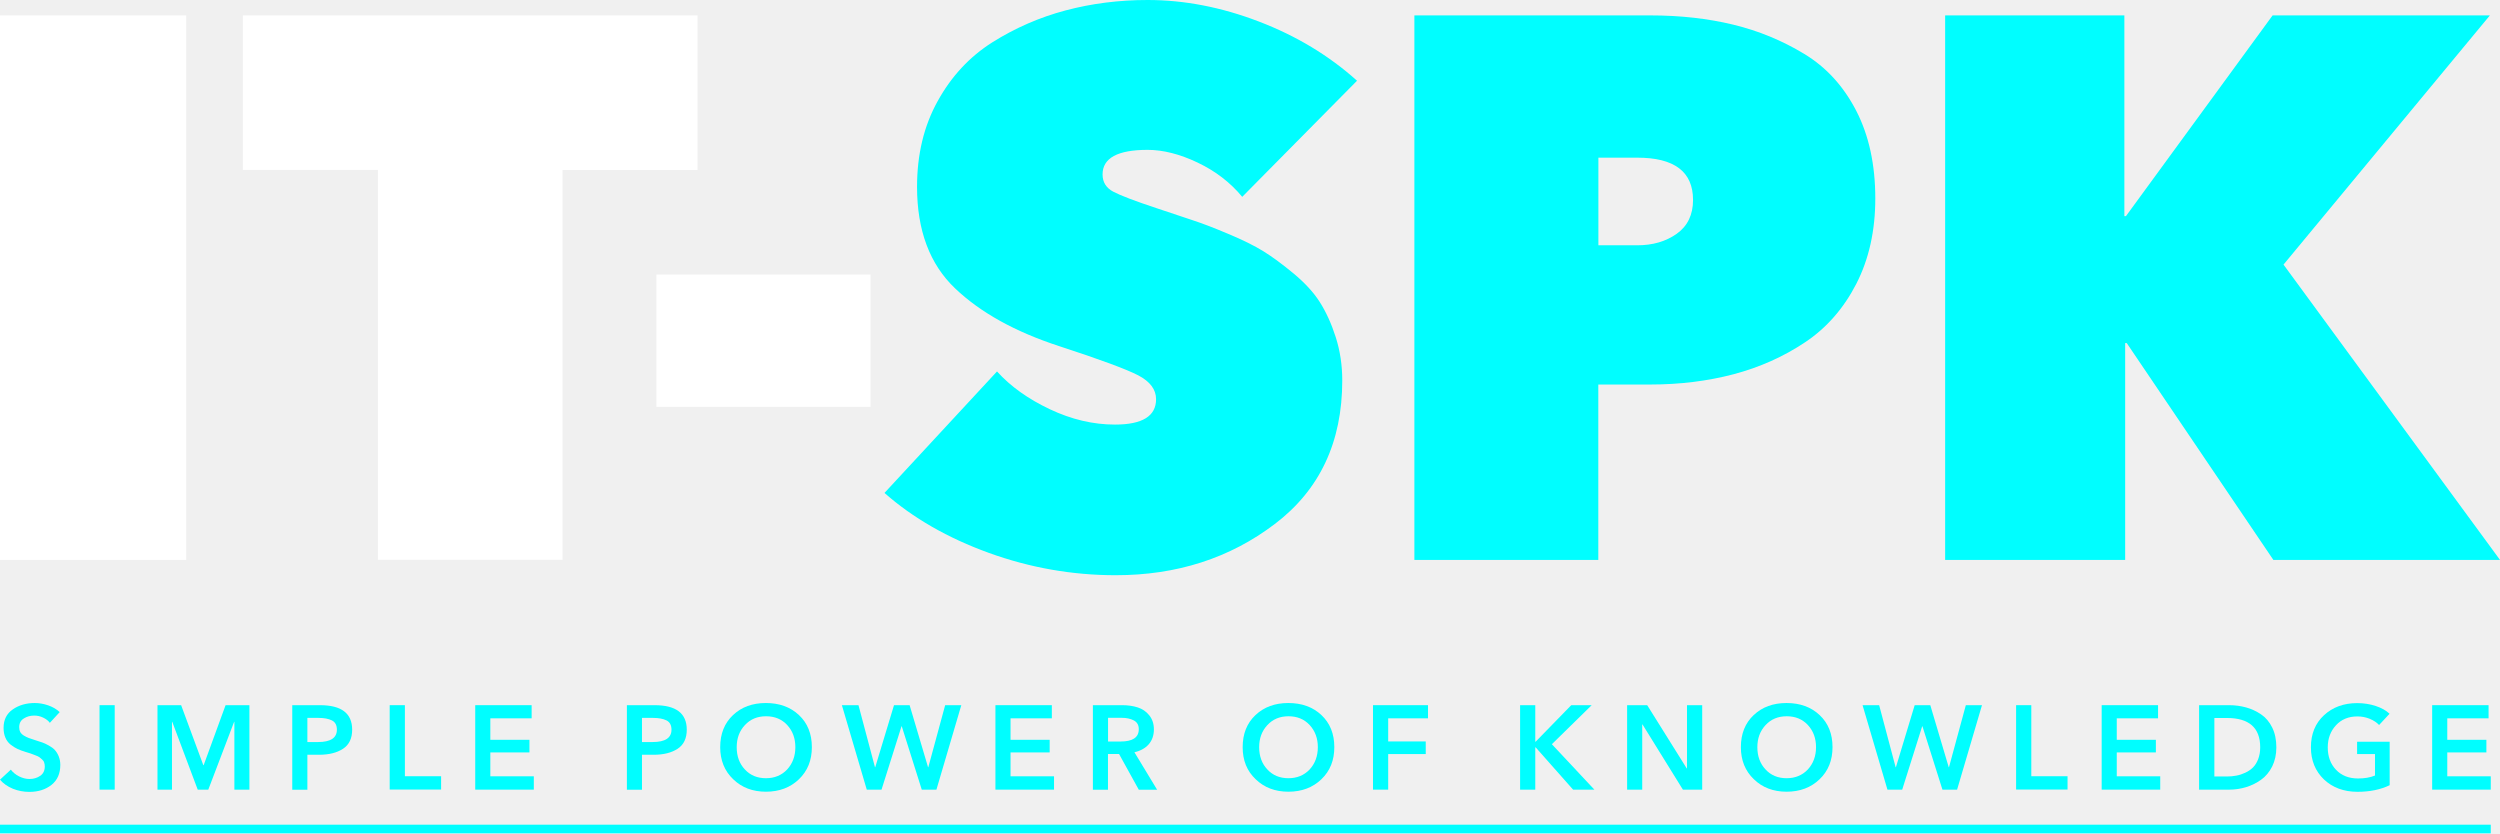
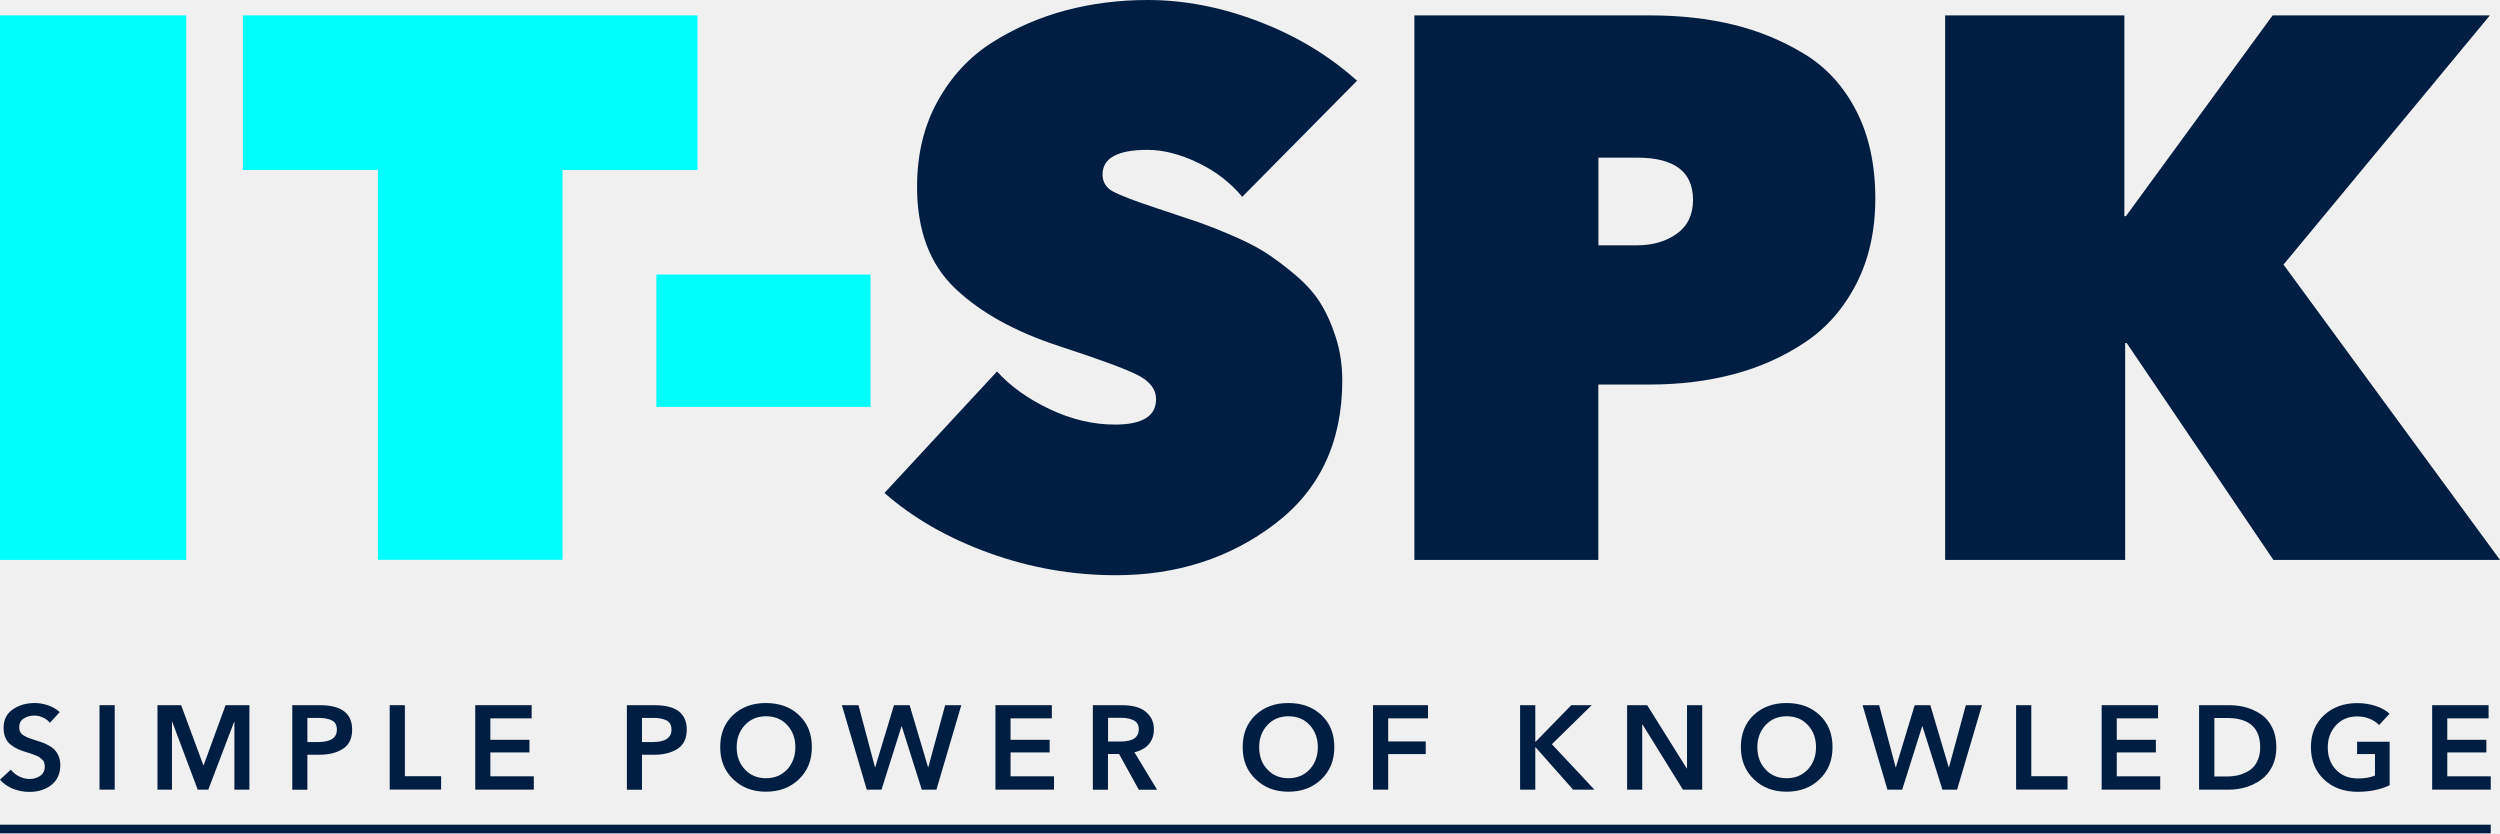
- <svg xmlns="http://www.w3.org/2000/svg" width="126" height="42" viewBox="0 0 126 42" fill="none">
-   <path d="M0 28.22V0.776H9.385V28.22H0Z" fill="white" />
-   <path d="M28.352 8.565V28.215H19.047V8.565H12.24V0.776H35.154V8.569H28.352V8.565Z" fill="white" />
-   <path d="M33.082 20.505V13.837H43.874V20.505H33.082Z" fill="white" />
-   <path d="M56.233 28.991C54.042 28.991 51.913 28.616 49.84 27.866C47.768 27.116 46.013 26.109 44.578 24.844L50.249 18.721C50.927 19.471 51.811 20.104 52.907 20.623C54.002 21.142 55.098 21.399 56.194 21.399C57.575 21.399 58.266 20.972 58.266 20.121C58.266 19.633 57.967 19.232 57.368 18.918C56.77 18.608 55.437 18.115 53.378 17.444C51.16 16.72 49.414 15.752 48.138 14.535C46.862 13.323 46.219 11.613 46.219 9.42C46.219 7.793 46.562 6.349 47.258 5.098C47.949 3.846 48.868 2.856 50.016 2.132C51.165 1.409 52.397 0.872 53.712 0.523C55.028 0.174 56.405 0 57.839 0C59.691 0 61.561 0.362 63.449 1.086C65.341 1.81 66.986 2.804 68.394 4.069L62.608 9.921C62.01 9.197 61.258 8.622 60.36 8.194C59.463 7.767 58.618 7.553 57.839 7.553C56.326 7.553 55.569 7.967 55.569 8.792C55.569 9.18 55.749 9.472 56.114 9.664C56.48 9.856 57.21 10.135 58.306 10.497C59.062 10.754 59.661 10.955 60.105 11.098C60.549 11.242 61.143 11.465 61.883 11.779C62.626 12.088 63.224 12.385 63.682 12.668C64.139 12.952 64.645 13.327 65.209 13.794C65.767 14.26 66.207 14.736 66.52 15.228C66.832 15.721 67.101 16.305 67.32 16.99C67.54 17.675 67.65 18.403 67.65 19.179C67.65 22.28 66.515 24.692 64.249 26.41C61.984 28.132 59.309 28.991 56.233 28.991Z" fill="#00FEFF" />
-   <path d="M83.177 19.38H80.555V28.22H71.285V0.776H83.173C84.686 0.776 86.081 0.933 87.357 1.243C88.633 1.552 89.825 2.045 90.934 2.717C92.043 3.388 92.914 4.343 93.556 5.586C94.194 6.825 94.515 8.299 94.515 10.004C94.515 11.631 94.194 13.065 93.556 14.308C92.918 15.547 92.056 16.532 90.974 17.252C89.891 17.976 88.69 18.512 87.375 18.861C86.064 19.206 84.664 19.38 83.177 19.38ZM82.513 7.946H80.559V12.363H82.513C83.296 12.363 83.96 12.171 84.506 11.783C85.052 11.395 85.329 10.828 85.329 10.078C85.329 8.656 84.392 7.946 82.513 7.946Z" fill="#00FEFF" />
-   <path d="M114.578 28.22L107.187 17.291H107.108V28.22H98.035V0.776H107.068V10.894H107.147L114.539 0.776H125.49L115.089 13.336L126 28.22H114.578Z" fill="#00FEFF" />
-   <path d="M3.009 35.89L2.512 36.431C2.433 36.322 2.319 36.235 2.169 36.165C2.019 36.095 1.874 36.065 1.725 36.065C1.527 36.065 1.351 36.113 1.197 36.213C1.043 36.309 0.968 36.457 0.968 36.649C0.968 36.745 0.986 36.828 1.021 36.893C1.056 36.959 1.118 37.02 1.201 37.072C1.289 37.124 1.368 37.164 1.448 37.194C1.522 37.22 1.637 37.26 1.786 37.308C1.927 37.351 2.046 37.391 2.134 37.421C2.226 37.452 2.332 37.504 2.459 37.574C2.587 37.644 2.688 37.718 2.763 37.8C2.838 37.883 2.904 37.984 2.957 38.114C3.009 38.245 3.04 38.389 3.04 38.55C3.04 38.987 2.891 39.322 2.596 39.558C2.297 39.793 1.927 39.911 1.478 39.911C1.192 39.911 0.915 39.859 0.651 39.754C0.383 39.641 0.167 39.492 0 39.296L0.546 38.79C0.651 38.93 0.792 39.043 0.964 39.13C1.14 39.218 1.311 39.261 1.483 39.261C1.69 39.261 1.87 39.209 2.024 39.104C2.178 39 2.257 38.843 2.257 38.629C2.257 38.555 2.248 38.494 2.226 38.433C2.213 38.376 2.173 38.324 2.121 38.276C2.068 38.228 2.019 38.189 1.98 38.158C1.936 38.127 1.865 38.097 1.76 38.058C1.659 38.019 1.584 37.992 1.54 37.975C1.496 37.957 1.408 37.931 1.272 37.892C1.118 37.844 0.986 37.796 0.876 37.744C0.766 37.691 0.656 37.622 0.537 37.53C0.422 37.438 0.334 37.325 0.273 37.181C0.211 37.037 0.18 36.872 0.18 36.684C0.18 36.279 0.334 35.969 0.642 35.755C0.95 35.541 1.32 35.432 1.751 35.432C1.975 35.432 2.204 35.472 2.429 35.55C2.657 35.629 2.851 35.742 3.009 35.89Z" fill="#00FEFF" />
-   <path d="M5.016 39.798V35.541H5.781V39.798H5.016Z" fill="#00FEFF" />
-   <path d="M7.937 39.798V35.541H9.129L10.247 38.564H10.265L11.369 35.541H12.57V39.798H11.813V36.379H11.8L10.498 39.798H9.965L8.681 36.379H8.668V39.798H7.937Z" fill="#00FEFF" />
-   <path d="M14.73 39.798V35.541H16.13C17.207 35.541 17.749 35.951 17.749 36.776C17.749 37.216 17.595 37.539 17.287 37.739C16.979 37.94 16.578 38.04 16.081 38.04H15.492V39.802H14.73V39.798ZM15.496 37.399H16.028C16.662 37.399 16.979 37.19 16.979 36.776C16.979 36.549 16.895 36.392 16.728 36.309C16.561 36.226 16.336 36.182 16.05 36.182H15.492V37.399H15.496Z" fill="#00FEFF" />
-   <path d="M19.64 39.798V35.541H20.406V39.122H22.232V39.793H19.64V39.798Z" fill="#00FEFF" />
-   <path d="M23.952 39.798V35.541H26.794V36.204H24.713V37.286H26.684V37.922H24.713V39.126H26.904V39.798H23.952Z" fill="#00FEFF" />
-   <path d="M31.595 39.798V35.541H32.994C34.072 35.541 34.613 35.951 34.613 36.776C34.613 37.216 34.459 37.539 34.151 37.739C33.843 37.94 33.443 38.04 32.945 38.04H32.356V39.802H31.595V39.798ZM32.36 37.399H32.892C33.526 37.399 33.843 37.19 33.843 36.776C33.843 36.549 33.759 36.392 33.592 36.309C33.425 36.226 33.2 36.182 32.914 36.182H32.356V37.399H32.36Z" fill="#00FEFF" />
-   <path d="M36.298 37.657C36.298 36.985 36.514 36.444 36.945 36.039C37.376 35.633 37.926 35.432 38.599 35.432C39.277 35.432 39.835 35.633 40.267 36.039C40.698 36.444 40.918 36.981 40.918 37.657C40.918 38.319 40.702 38.856 40.267 39.274C39.831 39.693 39.277 39.902 38.603 39.902C37.935 39.902 37.385 39.693 36.953 39.274C36.518 38.86 36.298 38.319 36.298 37.657ZM37.13 37.657C37.13 38.114 37.266 38.489 37.543 38.782C37.816 39.078 38.172 39.222 38.603 39.222C39.039 39.222 39.395 39.074 39.672 38.782C39.945 38.485 40.086 38.11 40.086 37.657C40.086 37.212 39.95 36.841 39.677 36.544C39.404 36.248 39.048 36.1 38.608 36.1C38.172 36.1 37.816 36.248 37.543 36.544C37.266 36.841 37.13 37.212 37.13 37.657Z" fill="#00FEFF" />
-   <path d="M43.685 39.798L42.431 35.541H43.267L44.099 38.668H44.112L45.058 35.541H45.845L46.774 38.668H46.787L47.636 35.541H48.45L47.196 39.798H46.457L45.449 36.605H45.436L44.429 39.798H43.685Z" fill="#00FEFF" />
-   <path d="M50.17 39.798V35.541H53.013V36.204H50.931V37.286H52.903V37.922H50.931V39.126H53.123V39.798H50.17Z" fill="#00FEFF" />
-   <path d="M55.081 39.798V35.541H56.572C56.858 35.541 57.117 35.581 57.346 35.655C57.575 35.729 57.769 35.86 57.923 36.052C58.077 36.244 58.156 36.479 58.156 36.763C58.156 37.063 58.068 37.312 57.896 37.513C57.72 37.709 57.483 37.844 57.175 37.914L58.319 39.802H57.395L56.4 38.001H55.842V39.802H55.081V39.798ZM55.846 37.373H56.471C57.087 37.373 57.395 37.168 57.395 36.754C57.395 36.544 57.311 36.396 57.144 36.309C56.977 36.222 56.774 36.178 56.537 36.178H55.846V37.373Z" fill="#00FEFF" />
-   <path d="M62.63 37.657C62.63 36.985 62.846 36.444 63.277 36.039C63.708 35.633 64.258 35.432 64.931 35.432C65.609 35.432 66.168 35.633 66.599 36.039C67.03 36.444 67.25 36.981 67.25 37.657C67.25 38.319 67.035 38.856 66.599 39.274C66.163 39.693 65.609 39.902 64.936 39.902C64.267 39.902 63.717 39.693 63.286 39.274C62.846 38.86 62.63 38.319 62.63 37.657ZM63.462 37.657C63.462 38.114 63.598 38.489 63.876 38.782C64.148 39.078 64.505 39.222 64.936 39.222C65.371 39.222 65.728 39.074 66.005 38.782C66.278 38.485 66.419 38.11 66.419 37.657C66.419 37.212 66.282 36.841 66.009 36.544C65.737 36.248 65.38 36.1 64.94 36.1C64.505 36.1 64.148 36.248 63.876 36.544C63.598 36.841 63.462 37.212 63.462 37.657Z" fill="#00FEFF" />
-   <path d="M69.199 39.798V35.541H71.971V36.204H69.965V37.369H71.857V38.005H69.965V39.798H69.199Z" fill="#00FEFF" />
-   <path d="M76.613 39.798V35.541H77.378V37.382H77.396L79.191 35.541H80.221L78.214 37.508L80.357 39.798H79.284L77.396 37.665H77.378V39.798H76.613Z" fill="#00FEFF" />
-   <path d="M82.007 39.798V35.541H83.019L85.012 38.729H85.025V35.541H85.791V39.798H84.818L82.781 36.51H82.768V39.798H82.007Z" fill="#00FEFF" />
-   <path d="M87.74 37.657C87.74 36.985 87.955 36.444 88.387 36.039C88.818 35.633 89.368 35.432 90.041 35.432C90.718 35.432 91.277 35.633 91.708 36.039C92.14 36.444 92.359 36.981 92.359 37.657C92.359 38.319 92.144 38.856 91.708 39.274C91.273 39.693 90.718 39.902 90.045 39.902C89.376 39.902 88.826 39.693 88.395 39.274C87.96 38.86 87.74 38.319 87.74 37.657ZM88.571 37.657C88.571 38.114 88.708 38.489 88.985 38.782C89.258 39.078 89.614 39.222 90.045 39.222C90.481 39.222 90.837 39.074 91.114 38.782C91.387 38.485 91.528 38.11 91.528 37.657C91.528 37.212 91.392 36.841 91.119 36.544C90.846 36.248 90.49 36.1 90.05 36.1C89.614 36.1 89.258 36.248 88.985 36.544C88.708 36.841 88.571 37.212 88.571 37.657Z" fill="#00FEFF" />
-   <path d="M95.127 39.798L93.873 35.541H94.709L95.54 38.668H95.554L96.5 35.541H97.287L98.216 38.668H98.229L99.078 35.541H99.892L98.638 39.798H97.899L96.891 36.605H96.878L95.871 39.798H95.127Z" fill="#00FEFF" />
-   <path d="M101.612 39.798V35.541H102.378V39.122H104.204V39.793H101.612V39.798Z" fill="#00FEFF" />
-   <path d="M105.924 39.798V35.541H108.766V36.204H106.685V37.286H108.656V37.922H106.685V39.126H108.876V39.798H105.924Z" fill="#00FEFF" />
-   <path d="M110.834 39.798V35.541H112.356C112.656 35.541 112.937 35.581 113.206 35.655C113.474 35.729 113.725 35.847 113.958 36.004C114.191 36.161 114.38 36.383 114.521 36.671C114.662 36.959 114.728 37.29 114.728 37.67C114.728 38.027 114.657 38.346 114.521 38.625C114.38 38.904 114.196 39.13 113.962 39.296C113.729 39.462 113.478 39.588 113.206 39.671C112.933 39.754 112.651 39.798 112.361 39.798H110.834ZM111.6 39.135H112.238C112.405 39.135 112.563 39.122 112.713 39.091C112.862 39.065 113.016 39.013 113.166 38.943C113.316 38.873 113.443 38.786 113.553 38.677C113.659 38.572 113.747 38.428 113.813 38.258C113.879 38.084 113.914 37.888 113.914 37.665C113.914 36.68 113.355 36.187 112.242 36.187H111.604V39.135H111.6Z" fill="#00FEFF" />
-   <path d="M120.439 37.369V39.575C119.972 39.798 119.436 39.907 118.82 39.907C118.129 39.907 117.566 39.697 117.126 39.283C116.69 38.864 116.47 38.324 116.47 37.661C116.47 36.994 116.69 36.453 117.13 36.047C117.57 35.642 118.124 35.437 118.802 35.437C119.132 35.437 119.444 35.485 119.735 35.581C120.025 35.677 120.258 35.807 120.434 35.973L119.906 36.54C119.792 36.418 119.638 36.313 119.44 36.23C119.242 36.148 119.031 36.108 118.811 36.108C118.366 36.108 118.006 36.257 117.733 36.553C117.46 36.85 117.319 37.22 117.319 37.665C117.319 38.127 117.456 38.502 117.733 38.795C118.01 39.087 118.38 39.235 118.846 39.235C119.172 39.235 119.458 39.187 119.7 39.087V38.005H118.798V37.382H120.439V37.369Z" fill="#00FEFF" />
-   <path d="M122.581 39.798V35.541H125.424V36.204H123.343V37.286H125.314V37.922H123.343V39.126H125.534V39.798H122.581Z" fill="#00FEFF" />
-   <path d="M125.534 41.564H0V42H125.534V41.564Z" fill="#00FEFF" />
+ <svg xmlns="http://www.w3.org/2000/svg" width="180" height="60" viewBox="0 0 180 60" fill="none">
+   <path d="M0 40.314V1.109H13.407V40.314H0Z" fill="#00FEFF" />
+   <path d="M40.503 12.236V40.307H27.209V12.236H17.486V1.109H50.22V12.242H40.503V12.236Z" fill="#00FEFF" />
+   <path d="M47.26 29.293V19.767H62.678V29.293H47.26Z" fill="#00FEFF" />
+   <path d="M80.333 41.416C77.203 41.416 74.161 40.88 71.201 39.809C68.24 38.737 65.732 37.298 63.683 35.492L71.785 26.745C72.753 27.816 74.016 28.72 75.582 29.461C77.147 30.203 78.712 30.57 80.277 30.57C82.25 30.57 83.237 29.959 83.237 28.745C83.237 28.047 82.81 27.474 81.955 27.025C81.1 26.583 79.196 25.879 76.254 24.919C73.086 23.885 70.591 22.502 68.768 20.764C66.945 19.032 66.028 16.59 66.028 13.457C66.028 11.133 66.518 9.071 67.511 7.283C68.498 5.495 69.812 4.081 71.452 3.046C73.093 2.012 74.852 1.246 76.732 0.748C78.611 0.249 80.578 0 82.627 0C85.273 0 87.945 0.517 90.641 1.551C93.344 2.585 95.695 4.006 97.706 5.812L89.441 14.173C88.586 13.139 87.511 12.316 86.229 11.706C84.947 11.095 83.74 10.79 82.627 10.79C80.465 10.79 79.384 11.382 79.384 12.559C79.384 13.114 79.642 13.531 80.163 13.805C80.685 14.079 81.729 14.478 83.294 14.995C84.375 15.363 85.23 15.649 85.864 15.855C86.499 16.061 87.348 16.378 88.404 16.827C89.466 17.269 90.321 17.693 90.974 18.098C91.628 18.503 92.351 19.038 93.155 19.705C93.954 20.372 94.582 21.051 95.028 21.755C95.475 22.459 95.858 23.294 96.172 24.272C96.487 25.25 96.644 26.29 96.644 27.399C96.644 31.828 95.022 35.274 91.785 37.728C88.548 40.189 84.727 41.416 80.333 41.416Z" fill="#001E42" />
+   <path d="M118.825 27.686H115.079V40.314H101.835V1.109H118.818C120.981 1.109 122.973 1.333 124.796 1.776C126.619 2.218 128.322 2.922 129.906 3.881C131.49 4.841 132.734 6.205 133.652 7.98C134.563 9.75 135.022 11.855 135.022 14.291C135.022 16.615 134.563 18.665 133.652 20.44C132.741 22.209 131.509 23.617 129.962 24.645C128.416 25.68 126.7 26.446 124.821 26.944C122.948 27.436 120.949 27.686 118.825 27.686ZM117.876 11.351H115.085V17.662H117.876C118.994 17.662 119.944 17.388 120.723 16.833C121.502 16.279 121.898 15.469 121.898 14.397C121.898 12.366 120.56 11.351 117.876 11.351Z" fill="#001E42" />
+   <path d="M163.683 40.314L153.124 24.701H153.011V40.314H140.05V1.109H152.954V15.562H153.067L163.627 1.109H179.271L164.412 19.051L180 40.314H163.683Z" fill="#001E42" />
+   <path d="M4.299 51.272L3.589 52.044C3.476 51.889 3.312 51.764 3.099 51.664C2.885 51.565 2.678 51.521 2.464 51.521C2.181 51.521 1.93 51.59 1.71 51.733C1.49 51.87 1.383 52.082 1.383 52.356C1.383 52.493 1.408 52.611 1.458 52.705C1.508 52.798 1.596 52.886 1.716 52.96C1.842 53.035 1.955 53.091 2.068 53.135C2.175 53.172 2.338 53.228 2.552 53.297C2.753 53.359 2.923 53.415 3.048 53.459C3.18 53.502 3.331 53.577 3.514 53.677C3.696 53.776 3.84 53.882 3.947 54.001C4.054 54.119 4.148 54.262 4.224 54.449C4.299 54.636 4.343 54.842 4.343 55.072C4.343 55.695 4.129 56.175 3.708 56.511C3.281 56.848 2.753 57.016 2.112 57.016C1.703 57.016 1.307 56.941 0.93 56.792C0.547 56.63 0.239 56.418 0 56.138L0.779 55.415C0.93 55.614 1.131 55.776 1.376 55.901C1.628 56.025 1.873 56.088 2.118 56.088C2.414 56.088 2.671 56.013 2.891 55.863C3.111 55.714 3.224 55.49 3.224 55.184C3.224 55.078 3.212 54.991 3.18 54.904C3.162 54.823 3.105 54.748 3.03 54.68C2.954 54.611 2.885 54.555 2.828 54.511C2.766 54.468 2.665 54.424 2.514 54.368C2.37 54.312 2.263 54.275 2.2 54.25C2.137 54.225 2.011 54.188 1.816 54.132C1.596 54.063 1.408 53.994 1.251 53.92C1.094 53.845 0.937 53.745 0.767 53.614C0.603 53.484 0.478 53.322 0.39 53.116C0.302 52.91 0.258 52.674 0.258 52.406C0.258 51.826 0.478 51.384 0.918 51.079C1.358 50.774 1.886 50.618 2.502 50.618C2.822 50.618 3.149 50.674 3.47 50.786C3.796 50.898 4.073 51.06 4.299 51.272Z" fill="#001E42" />
+   <path d="M7.165 56.854V50.774H8.259V56.854H7.165Z" fill="#001E42" />
+   <path d="M11.339 56.854V50.774H13.042L14.639 55.091H14.664L16.241 50.774H17.957V56.854H16.876V51.97H16.857L14.997 56.854H14.236L12.401 51.97H12.382V56.854H11.339Z" fill="#001E42" />
+   <path d="M21.044 56.854V50.774H23.042C24.582 50.774 25.355 51.359 25.355 52.537C25.355 53.166 25.135 53.627 24.695 53.913C24.255 54.2 23.683 54.343 22.973 54.343H22.131V56.86H21.044V56.854ZM22.137 53.428H22.898C23.803 53.428 24.255 53.128 24.255 52.537C24.255 52.213 24.136 51.988 23.897 51.87C23.658 51.752 23.338 51.689 22.929 51.689H22.131V53.428H22.137Z" fill="#001E42" />
+   <path d="M28.058 56.854V50.774H29.151V55.888H31.76V56.848H28.058V56.854Z" fill="#001E42" />
+   <path d="M34.218 56.854V50.774H38.278V51.721H35.305V53.266H38.121V54.175H35.305V55.895H38.435V56.854H34.218Z" fill="#001E42" />
+   <path d="M45.135 56.854V50.774H47.134C48.674 50.774 49.447 51.359 49.447 52.537C49.447 53.166 49.227 53.627 48.787 53.913C48.347 54.2 47.775 54.343 47.065 54.343H46.223V56.86H45.135V56.854ZM46.229 53.428H46.989C47.895 53.428 48.347 53.128 48.347 52.537C48.347 52.213 48.228 51.988 47.989 51.87C47.75 51.752 47.429 51.689 47.021 51.689H46.223V53.428H46.229Z" fill="#001E42" />
+   <path d="M51.854 53.795C51.854 52.836 52.162 52.063 52.778 51.484C53.394 50.904 54.18 50.618 55.142 50.618C56.109 50.618 56.908 50.904 57.524 51.484C58.14 52.063 58.454 52.829 58.454 53.795C58.454 54.742 58.146 55.508 57.524 56.106C56.901 56.704 56.109 57.003 55.148 57.003C54.192 57.003 53.407 56.704 52.791 56.106C52.169 55.514 51.854 54.742 51.854 53.795ZM53.042 53.795C53.042 54.449 53.237 54.985 53.633 55.402C54.023 55.826 54.532 56.032 55.148 56.032C55.77 56.032 56.279 55.82 56.675 55.402C57.065 54.979 57.266 54.443 57.266 53.795C57.266 53.16 57.071 52.63 56.681 52.206C56.292 51.783 55.783 51.571 55.154 51.571C54.532 51.571 54.023 51.783 53.633 52.206C53.237 52.63 53.042 53.16 53.042 53.795Z" fill="#001E42" />
+   <path d="M62.407 56.854L60.616 50.774H61.81L62.998 55.24H63.017L64.368 50.774H65.493L66.819 55.24H66.838L68.051 50.774H69.214L67.423 56.854H66.367L64.927 52.294H64.909L63.469 56.854H62.407Z" fill="#001E42" />
+   <path d="M71.672 56.854V50.774H75.732V51.721H72.759V53.266H75.575V54.175H72.759V55.895H75.889V56.854H71.672Z" fill="#001E42" />
+   <path d="M78.686 56.854V50.774H80.817C81.226 50.774 81.597 50.83 81.924 50.935C82.25 51.041 82.527 51.228 82.747 51.502C82.967 51.777 83.08 52.113 83.08 52.518C83.08 52.948 82.954 53.303 82.709 53.59C82.458 53.87 82.118 54.063 81.678 54.163L83.312 56.86H81.993L80.572 54.287H79.774V56.86H78.686V56.854ZM79.78 53.39H80.673C81.553 53.39 81.993 53.097 81.993 52.505C81.993 52.206 81.873 51.995 81.634 51.87C81.395 51.745 81.106 51.683 80.767 51.683H79.78V53.39Z" fill="#001E42" />
+   <path d="M89.472 53.795C89.472 52.836 89.78 52.063 90.396 51.484C91.012 50.904 91.798 50.618 92.759 50.618C93.727 50.618 94.526 50.904 95.141 51.484C95.757 52.063 96.072 52.829 96.072 53.795C96.072 54.742 95.764 55.508 95.141 56.106C94.519 56.704 93.727 57.003 92.766 57.003C91.81 57.003 91.025 56.704 90.409 56.106C89.78 55.514 89.472 54.742 89.472 53.795ZM90.66 53.795C90.66 54.449 90.855 54.985 91.251 55.402C91.641 55.826 92.15 56.032 92.766 56.032C93.388 56.032 93.897 55.82 94.293 55.402C94.683 54.979 94.884 54.443 94.884 53.795C94.884 53.16 94.689 52.63 94.299 52.206C93.91 51.783 93.4 51.571 92.772 51.571C92.15 51.571 91.641 51.783 91.251 52.206C90.855 52.63 90.66 53.16 90.66 53.795Z" fill="#001E42" />
+   <path d="M98.856 56.854V50.774H102.816V51.721H99.95V53.384H102.653V54.293H99.95V56.854H98.856Z" fill="#001E42" />
+   <path d="M109.447 56.854V50.774H110.541V53.403H110.566L113.13 50.774H114.601L111.735 53.583L114.796 56.854H113.262L110.566 53.807H110.541V56.854H109.447Z" fill="#001E42" />
+   <path d="M117.153 56.854V50.774H118.598L121.446 55.328H121.465V50.774H122.558V56.854H121.169L118.259 52.157H118.24V56.854H117.153Z" fill="#001E42" />
+   <path d="M125.343 53.795C125.343 52.836 125.651 52.063 126.266 51.484C126.882 50.904 127.668 50.618 128.63 50.618C129.598 50.618 130.396 50.904 131.012 51.484C131.628 52.063 131.942 52.829 131.942 53.795C131.942 54.742 131.634 55.508 131.012 56.106C130.39 56.704 129.598 57.003 128.636 57.003C127.681 57.003 126.895 56.704 126.279 56.106C125.657 55.514 125.343 54.742 125.343 53.795ZM126.53 53.795C126.53 54.449 126.725 54.985 127.121 55.402C127.511 55.826 128.02 56.032 128.636 56.032C129.258 56.032 129.767 55.82 130.163 55.402C130.553 54.979 130.754 54.443 130.754 53.795C130.754 53.16 130.559 52.63 130.17 52.206C129.78 51.783 129.271 51.571 128.642 51.571C128.02 51.571 127.511 51.783 127.121 52.206C126.725 52.63 126.53 53.16 126.53 53.795Z" fill="#001E42" />
+   <path d="M135.896 56.854L134.104 50.774H135.298L136.486 55.24H136.505L137.857 50.774H138.982L140.308 55.24H140.327L141.54 50.774H142.703L140.911 56.854H139.855L138.416 52.294H138.397L136.958 56.854H135.896Z" fill="#001E42" />
+   <path d="M145.16 56.854V50.774H146.254V55.888H148.862V56.848H145.16V56.854Z" fill="#001E42" />
+   <path d="M151.32 56.854V50.774H155.38V51.721H152.407V53.266H155.223V54.175H152.407V55.895H155.537V56.854H151.32Z" fill="#001E42" />
+   <path d="M158.334 56.854V50.774H160.509C160.937 50.774 161.339 50.83 161.722 50.935C162.106 51.041 162.464 51.21 162.797 51.434C163.13 51.658 163.4 51.976 163.602 52.387C163.803 52.798 163.897 53.272 163.897 53.814C163.897 54.325 163.796 54.779 163.602 55.178C163.4 55.577 163.136 55.901 162.803 56.138C162.47 56.374 162.112 56.555 161.722 56.673C161.333 56.792 160.93 56.854 160.515 56.854H158.334ZM159.428 55.907H160.34C160.578 55.907 160.805 55.888 161.018 55.845C161.232 55.807 161.452 55.733 161.666 55.633C161.879 55.533 162.062 55.409 162.219 55.253C162.37 55.103 162.495 54.898 162.59 54.655C162.684 54.406 162.734 54.125 162.734 53.807C162.734 52.4 161.936 51.696 160.346 51.696H159.434V55.907H159.428Z" fill="#001E42" />
+   <path d="M172.055 53.384V56.536C171.389 56.854 170.622 57.01 169.742 57.01C168.755 57.01 167.951 56.711 167.322 56.119C166.7 55.521 166.386 54.748 166.386 53.801C166.386 52.848 166.7 52.076 167.329 51.496C167.957 50.917 168.749 50.624 169.717 50.624C170.188 50.624 170.635 50.693 171.049 50.83C171.464 50.967 171.797 51.154 172.049 51.39L171.295 52.2C171.131 52.026 170.911 51.876 170.628 51.758C170.346 51.639 170.044 51.583 169.73 51.583C169.095 51.583 168.579 51.795 168.19 52.219C167.8 52.642 167.599 53.172 167.599 53.807C167.599 54.468 167.794 55.004 168.19 55.421C168.586 55.838 169.114 56.05 169.78 56.05C170.245 56.05 170.653 55.982 170.999 55.838V54.293H169.711V53.403H172.055V53.384Z" fill="#001E42" />
+   <path d="M175.116 56.854V50.774H179.177V51.721H176.204V53.266H179.019V54.175H176.204V55.895H179.334V56.854H175.116Z" fill="#001E42" />
+   <path d="M179.334 59.377H0V60H179.334V59.377Z" fill="#001E42" />
</svg>
